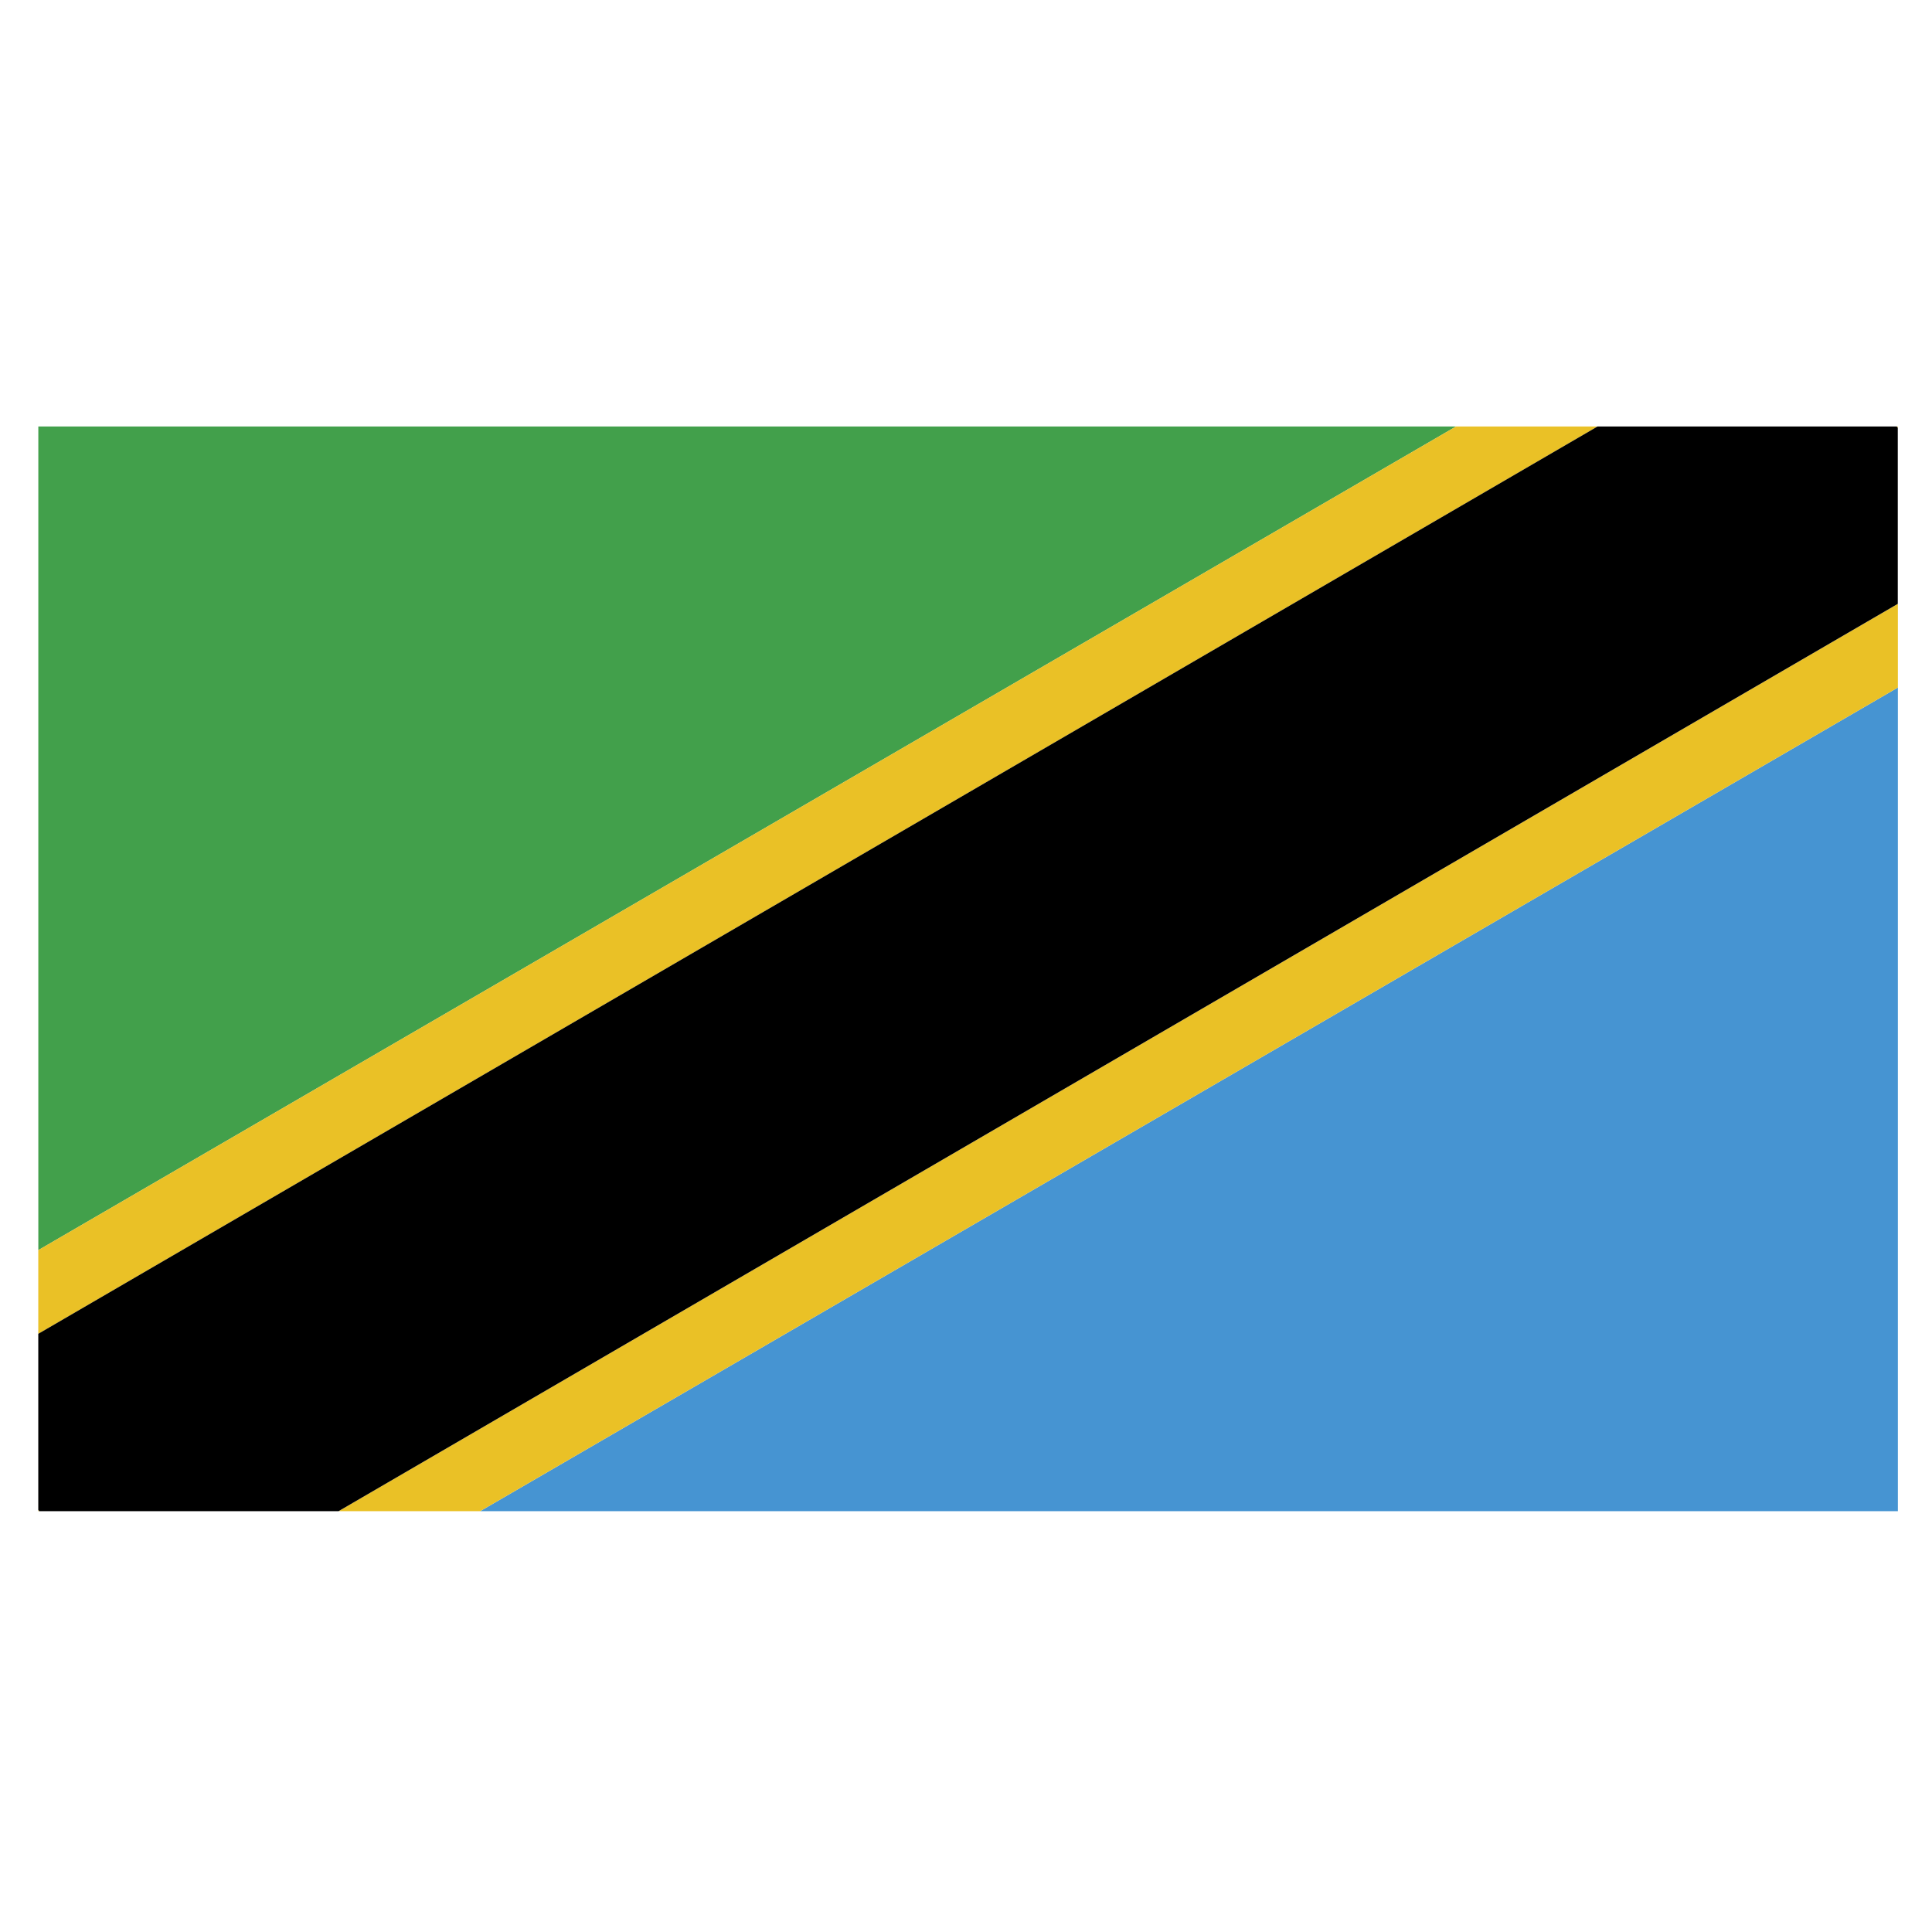
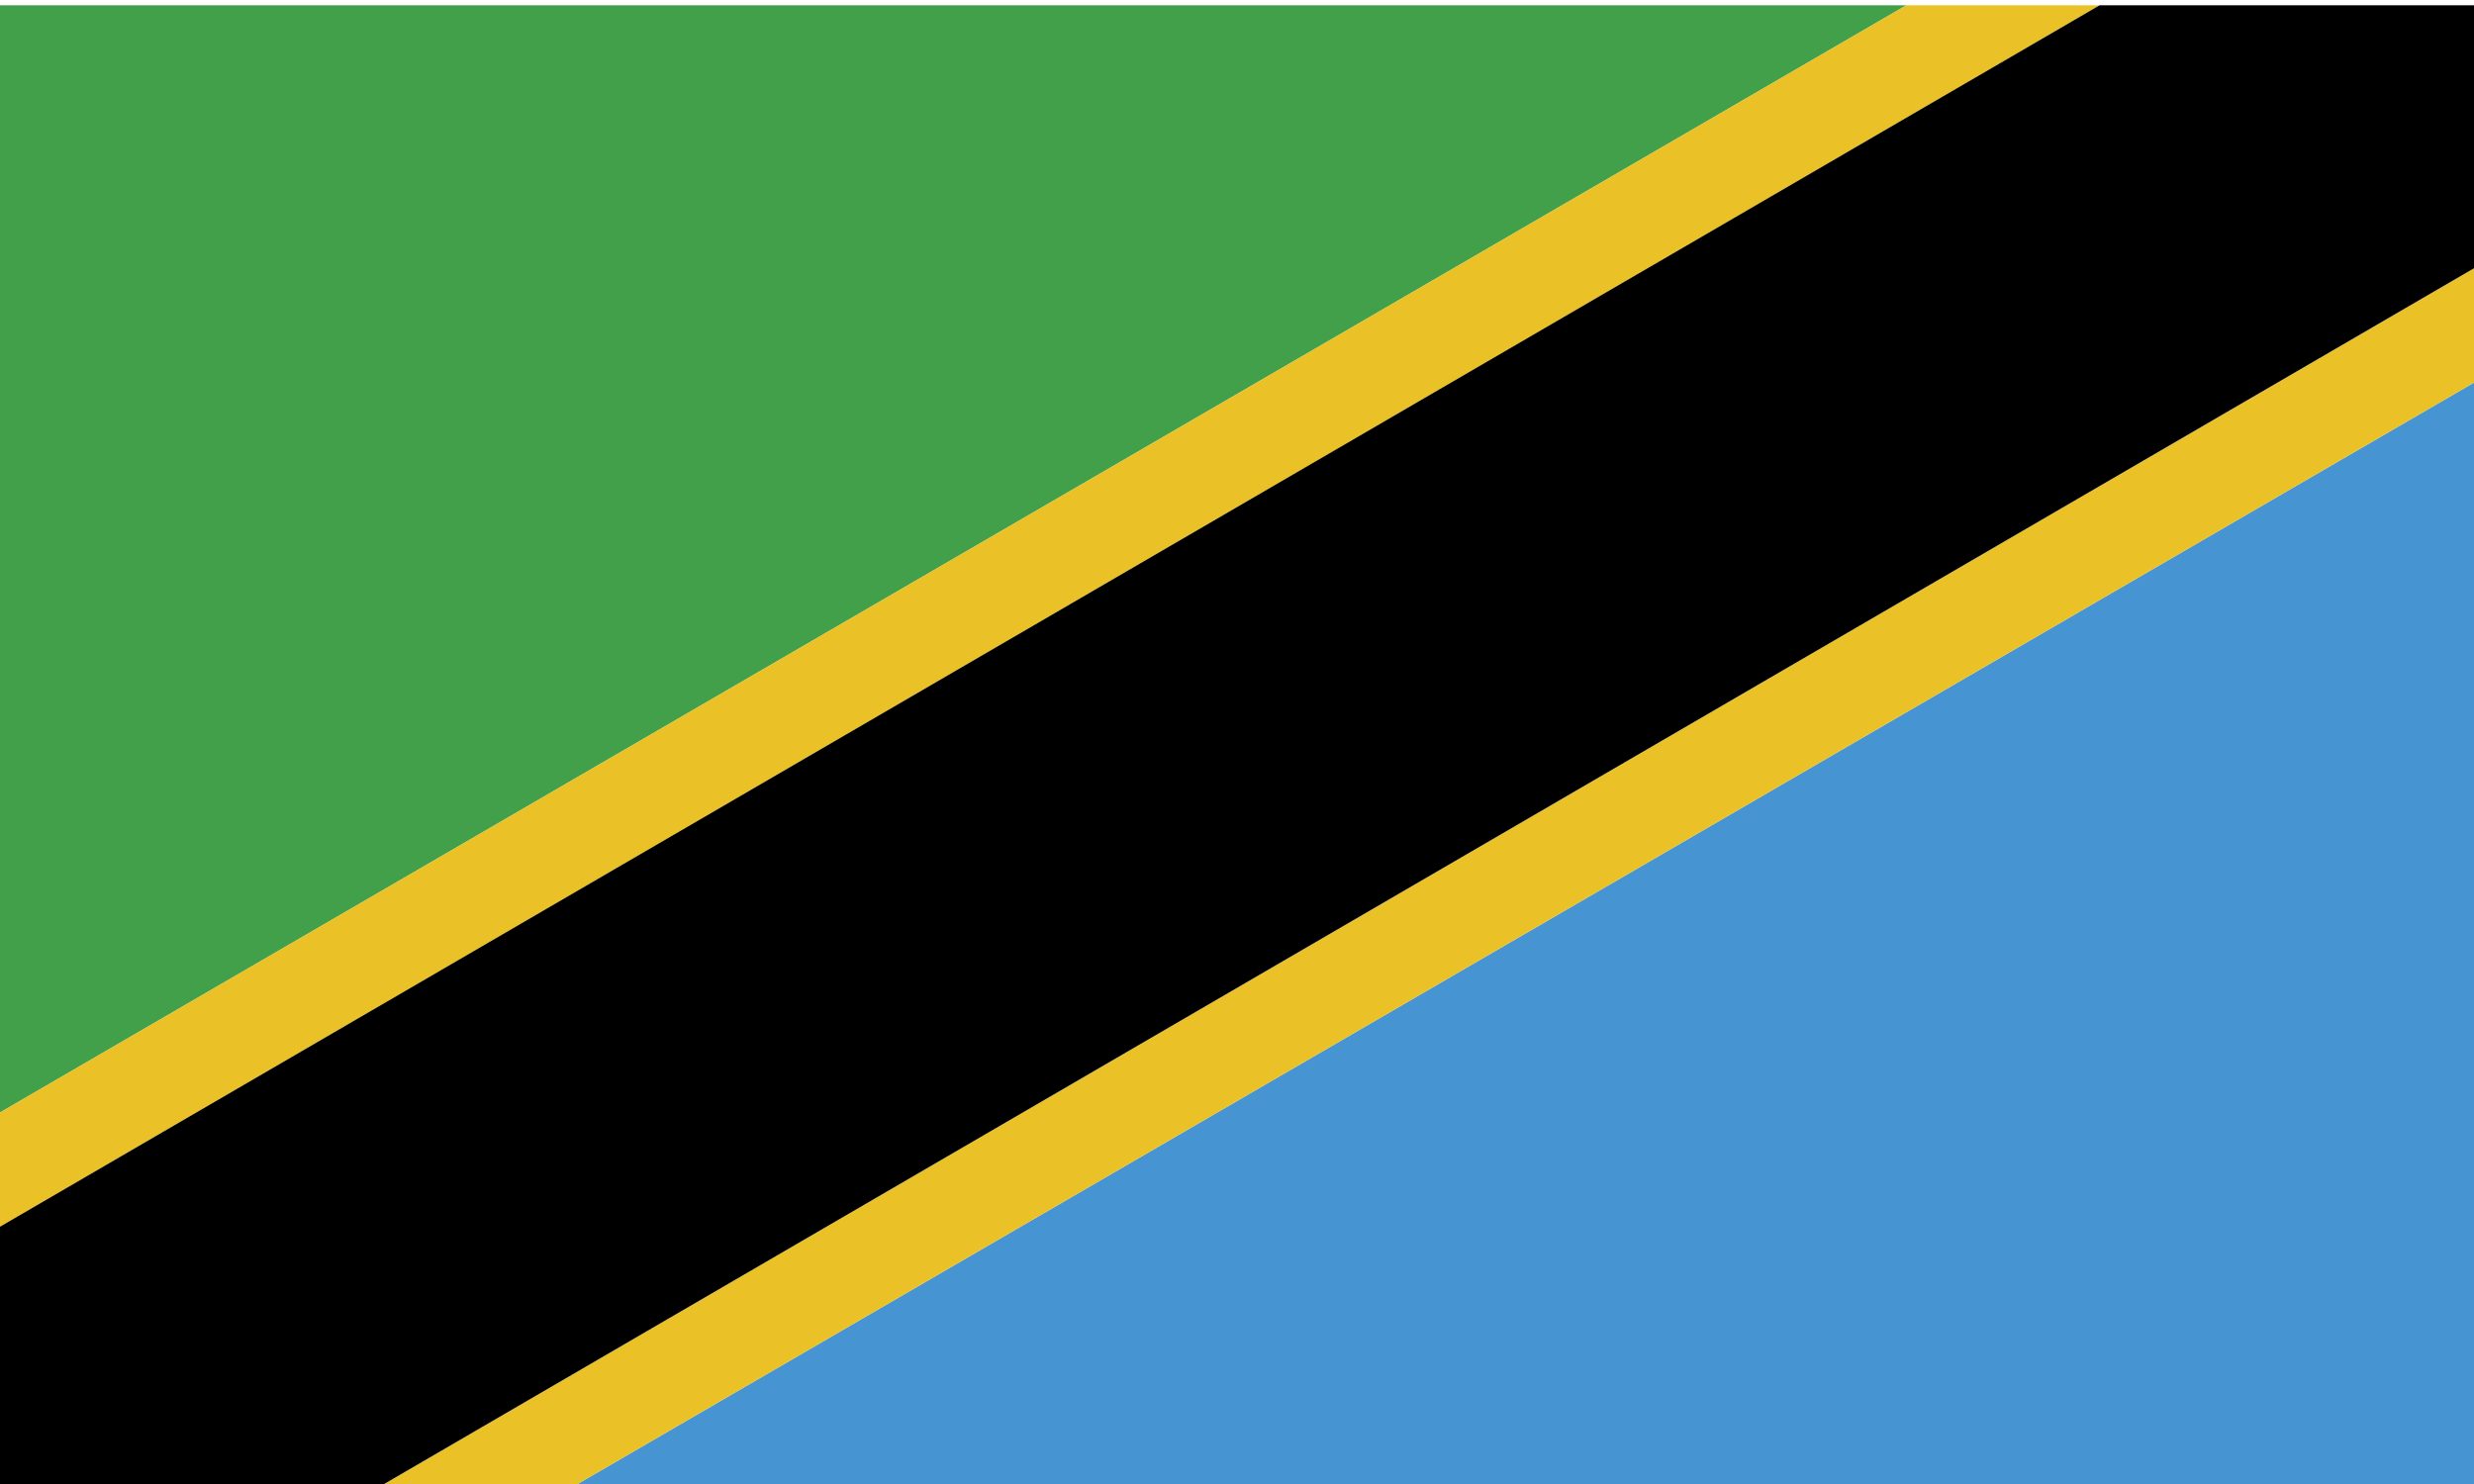
- <svg xmlns="http://www.w3.org/2000/svg" xmlns:xlink="http://www.w3.org/1999/xlink" version="1.0" id="tanzania" x="0px" y="0px" viewBox="0 0 160 160" enable-background="new 0 0 160 160" xml:space="preserve">
+ <svg xmlns="http://www.w3.org/2000/svg" xmlns:xlink="http://www.w3.org/1999/xlink" version="1.0" id="tanzania" x="0px" y="0px" viewBox="5 35 150 90" enable-background="new 0 0 160 160" xml:space="preserve">
  <g>
    <defs>
      <rect id="SVGID_1_" x="3.174" y="35.32" width="153.99" height="89.83" />
    </defs>
    <clipPath id="SVGID_2_">
      <use xlink:href="#SVGID_1_" overflow="visible" />
    </clipPath>
    <path clip-path="url(#SVGID_2_)" fill="#42A04B" d="M3.174,35.32v68.21l117.41-68.21H3.174z" />
  </g>
  <g>
    <defs>
      <rect id="SVGID_3_" x="3.174" y="35.32" width="153.99" height="89.83" />
    </defs>
    <clipPath id="SVGID_4_">
      <use xlink:href="#SVGID_3_" overflow="visible" />
    </clipPath>
    <path clip-path="url(#SVGID_4_)" fill="#4694D2" d="M39.764,125.15h117.41V56.94L39.764,125.15z" />
  </g>
  <g>
    <g>
      <defs>
        <rect id="SVGID_5_" x="3.174" y="35.32" width="153.99" height="89.83" />
      </defs>
      <clipPath id="SVGID_6_">
        <use xlink:href="#SVGID_5_" overflow="visible" />
      </clipPath>
      <path clip-path="url(#SVGID_6_)" fill="#EAC126" d="M157.08,35.32l0.03,0.03l0.06-0.03H157.08z" />
    </g>
    <g>
      <defs>
        <rect id="SVGID_7_" x="3.174" y="35.32" width="153.99" height="89.83" />
      </defs>
      <clipPath id="SVGID_8_">
        <use xlink:href="#SVGID_7_" overflow="visible" />
      </clipPath>
      <path clip-path="url(#SVGID_8_)" fill="#EAC126" d="M3.174,125.15l0.058-0.03l-0.058-0.08V125.15z" />
    </g>
    <g>
      <defs>
        <rect id="SVGID_9_" x="3.174" y="35.32" width="153.99" height="89.83" />
      </defs>
      <clipPath id="SVGID_10_">
        <use xlink:href="#SVGID_9_" overflow="visible" />
      </clipPath>
      <path clip-path="url(#SVGID_10_)" fill="#EAC126" d="M120.58,35.32L3.17,103.53v6.93L132.3,35.32H120.58z" />
    </g>
    <g>
      <defs>
        <rect id="SVGID_11_" x="3.174" y="35.32" width="153.99" height="89.83" />
      </defs>
      <clipPath id="SVGID_12_">
        <use xlink:href="#SVGID_11_" overflow="visible" />
      </clipPath>
      <path clip-path="url(#SVGID_12_)" fill="#EAC126" d="M3.174,125.15h0.084l-0.026-0.03L3.174,125.15z" />
    </g>
    <g>
      <defs>
        <rect id="SVGID_13_" x="3.174" y="35.32" width="153.99" height="89.83" />
      </defs>
      <clipPath id="SVGID_14_">
        <use xlink:href="#SVGID_13_" overflow="visible" />
      </clipPath>
      <path clip-path="url(#SVGID_14_)" fill="#EAC126" d="M157.17,35.32l-0.06,0.03l0.06,0.081V35.32z" />
    </g>
    <g>
      <defs>
        <rect id="SVGID_15_" x="3.174" y="35.32" width="153.99" height="89.83" />
      </defs>
      <clipPath id="SVGID_16_">
        <use xlink:href="#SVGID_15_" overflow="visible" />
      </clipPath>
      <path clip-path="url(#SVGID_16_)" fill="#EAC126" d="M28.04,125.15h11.724l117.41-68.21v-6.93L28.04,125.15z" />
    </g>
  </g>
  <g>
    <defs>
      <rect id="SVGID_17_" x="3.174" y="35.32" width="153.99" height="89.83" />
    </defs>
    <clipPath id="SVGID_18_">
      <use xlink:href="#SVGID_17_" overflow="visible" />
    </clipPath>
    <path clip-path="url(#SVGID_18_)" d="M132.3,35.32L3.17,110.46v14.58l0.058,0.08l0.026,0.03h24.782l129.13-75.14V35.431   l-0.06-0.081l-0.03-0.03H132.3z" />
  </g>
</svg>
